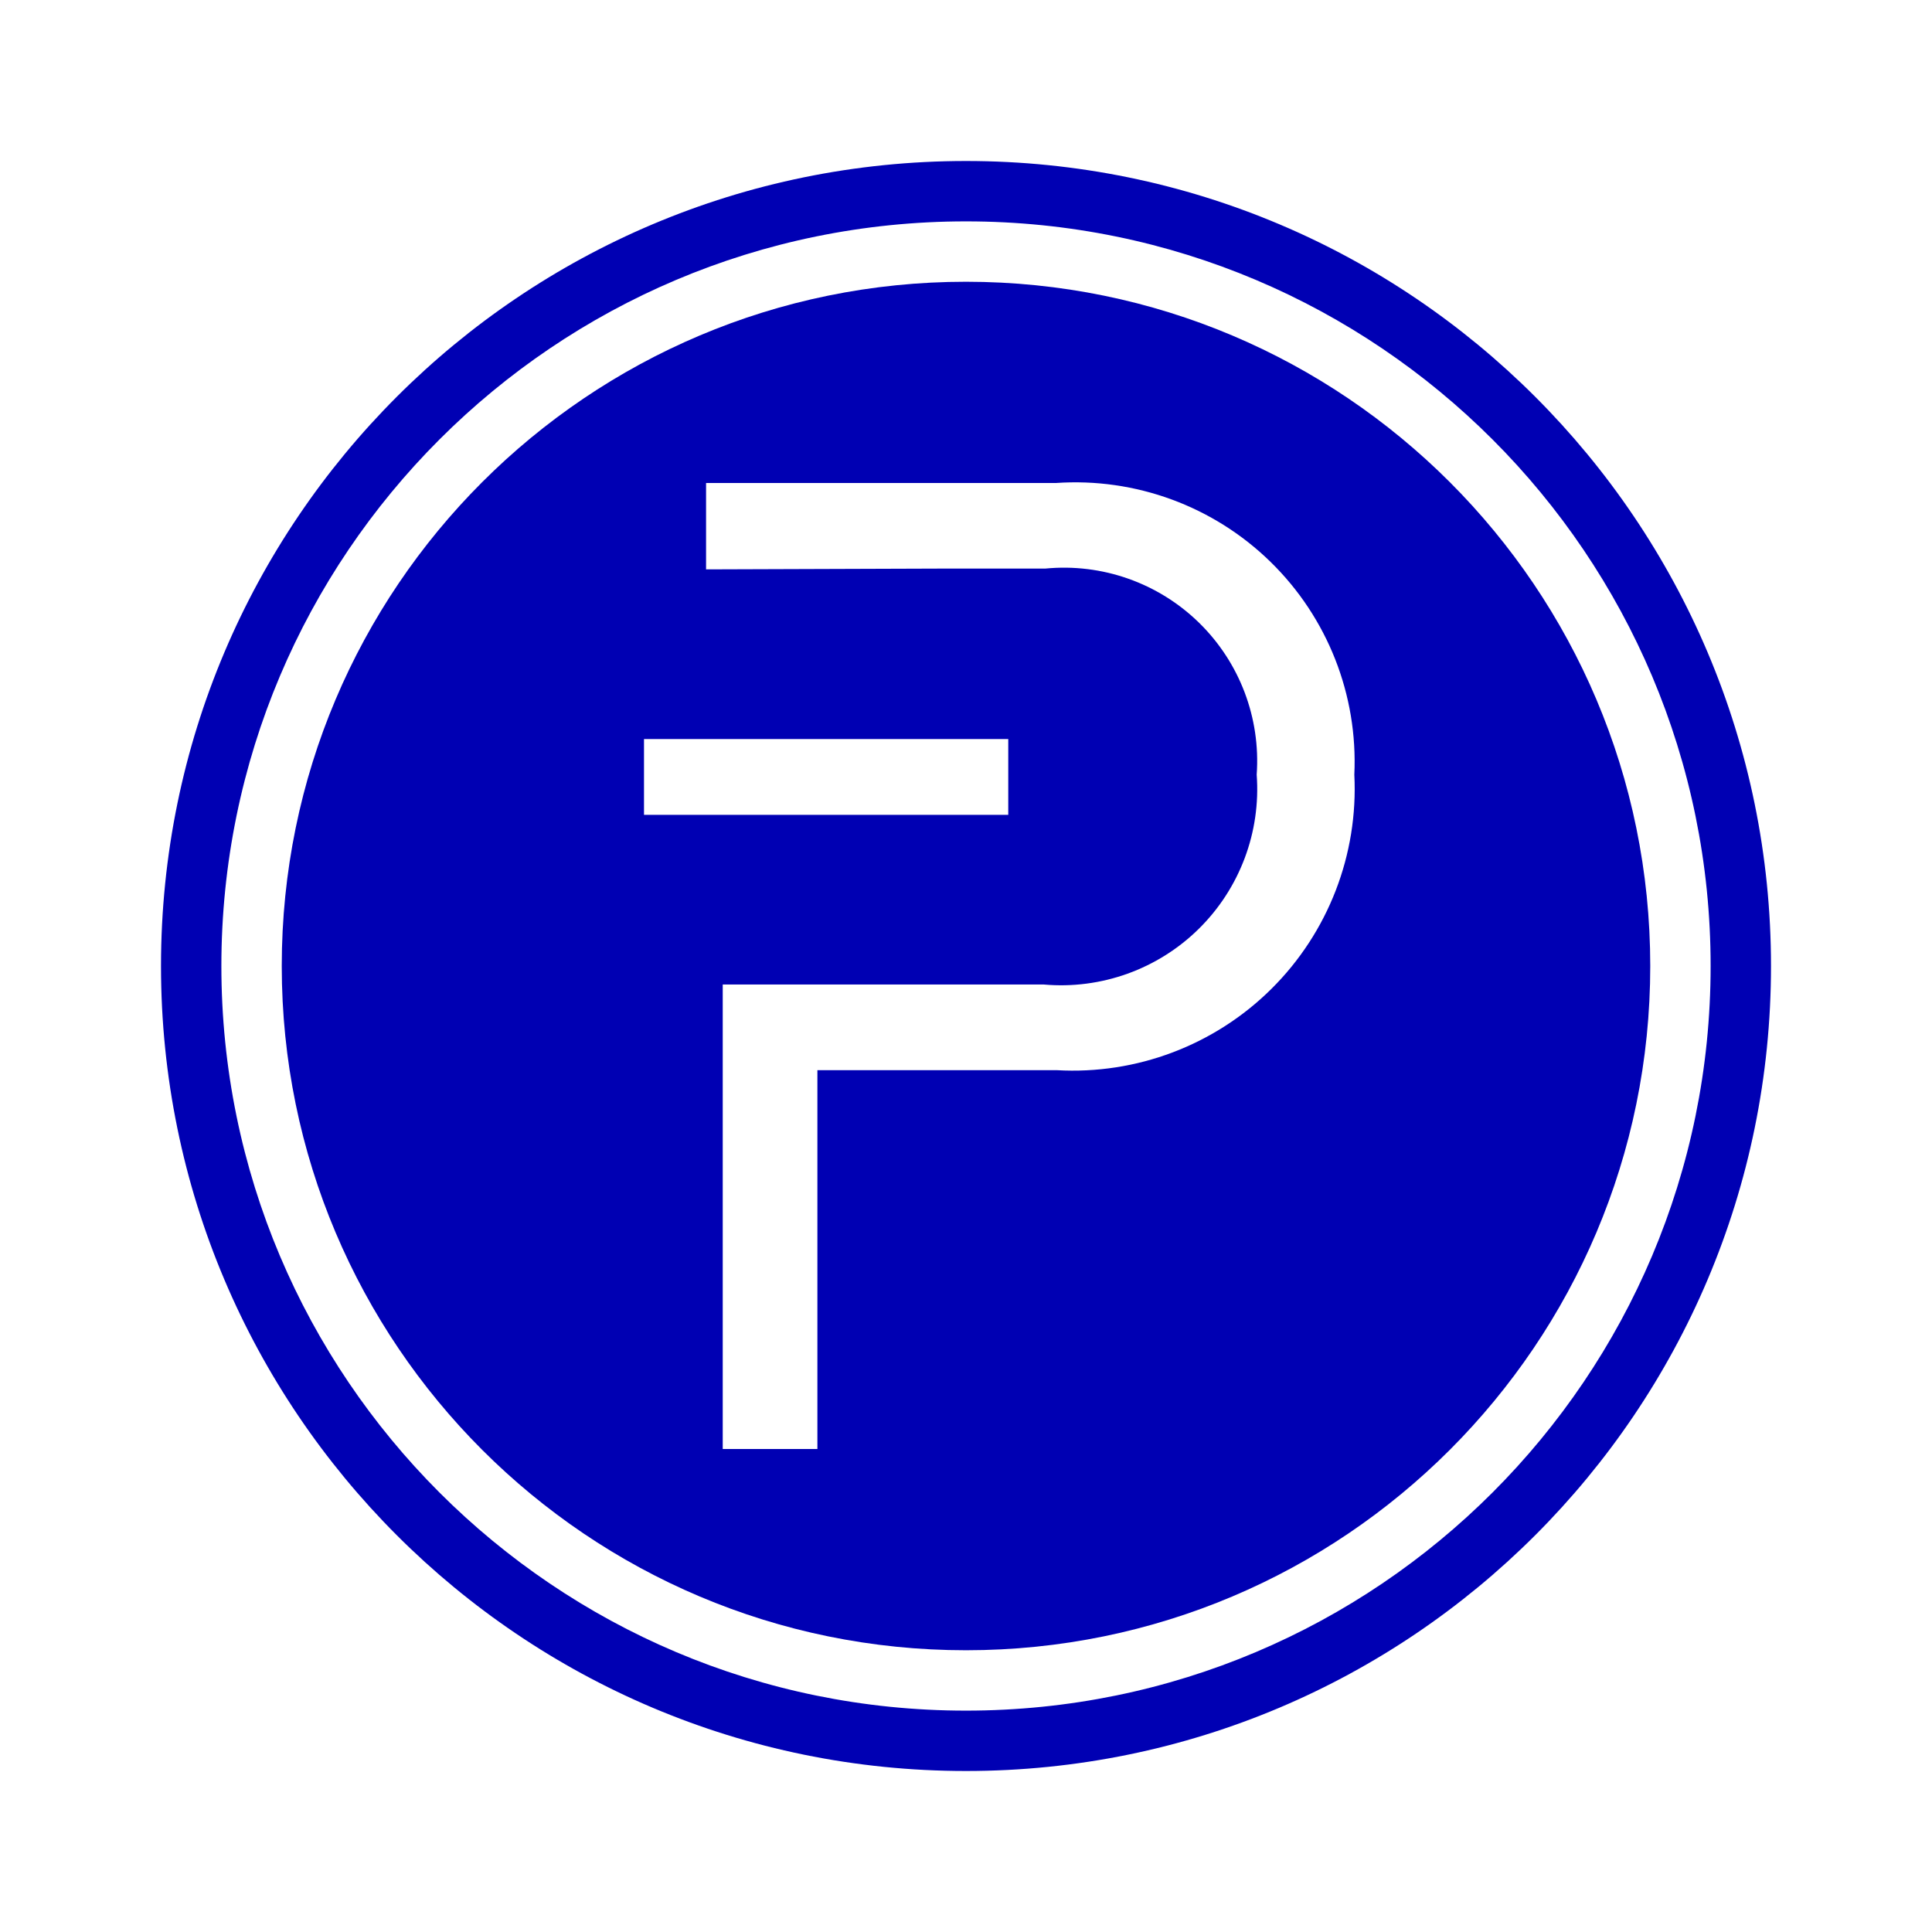
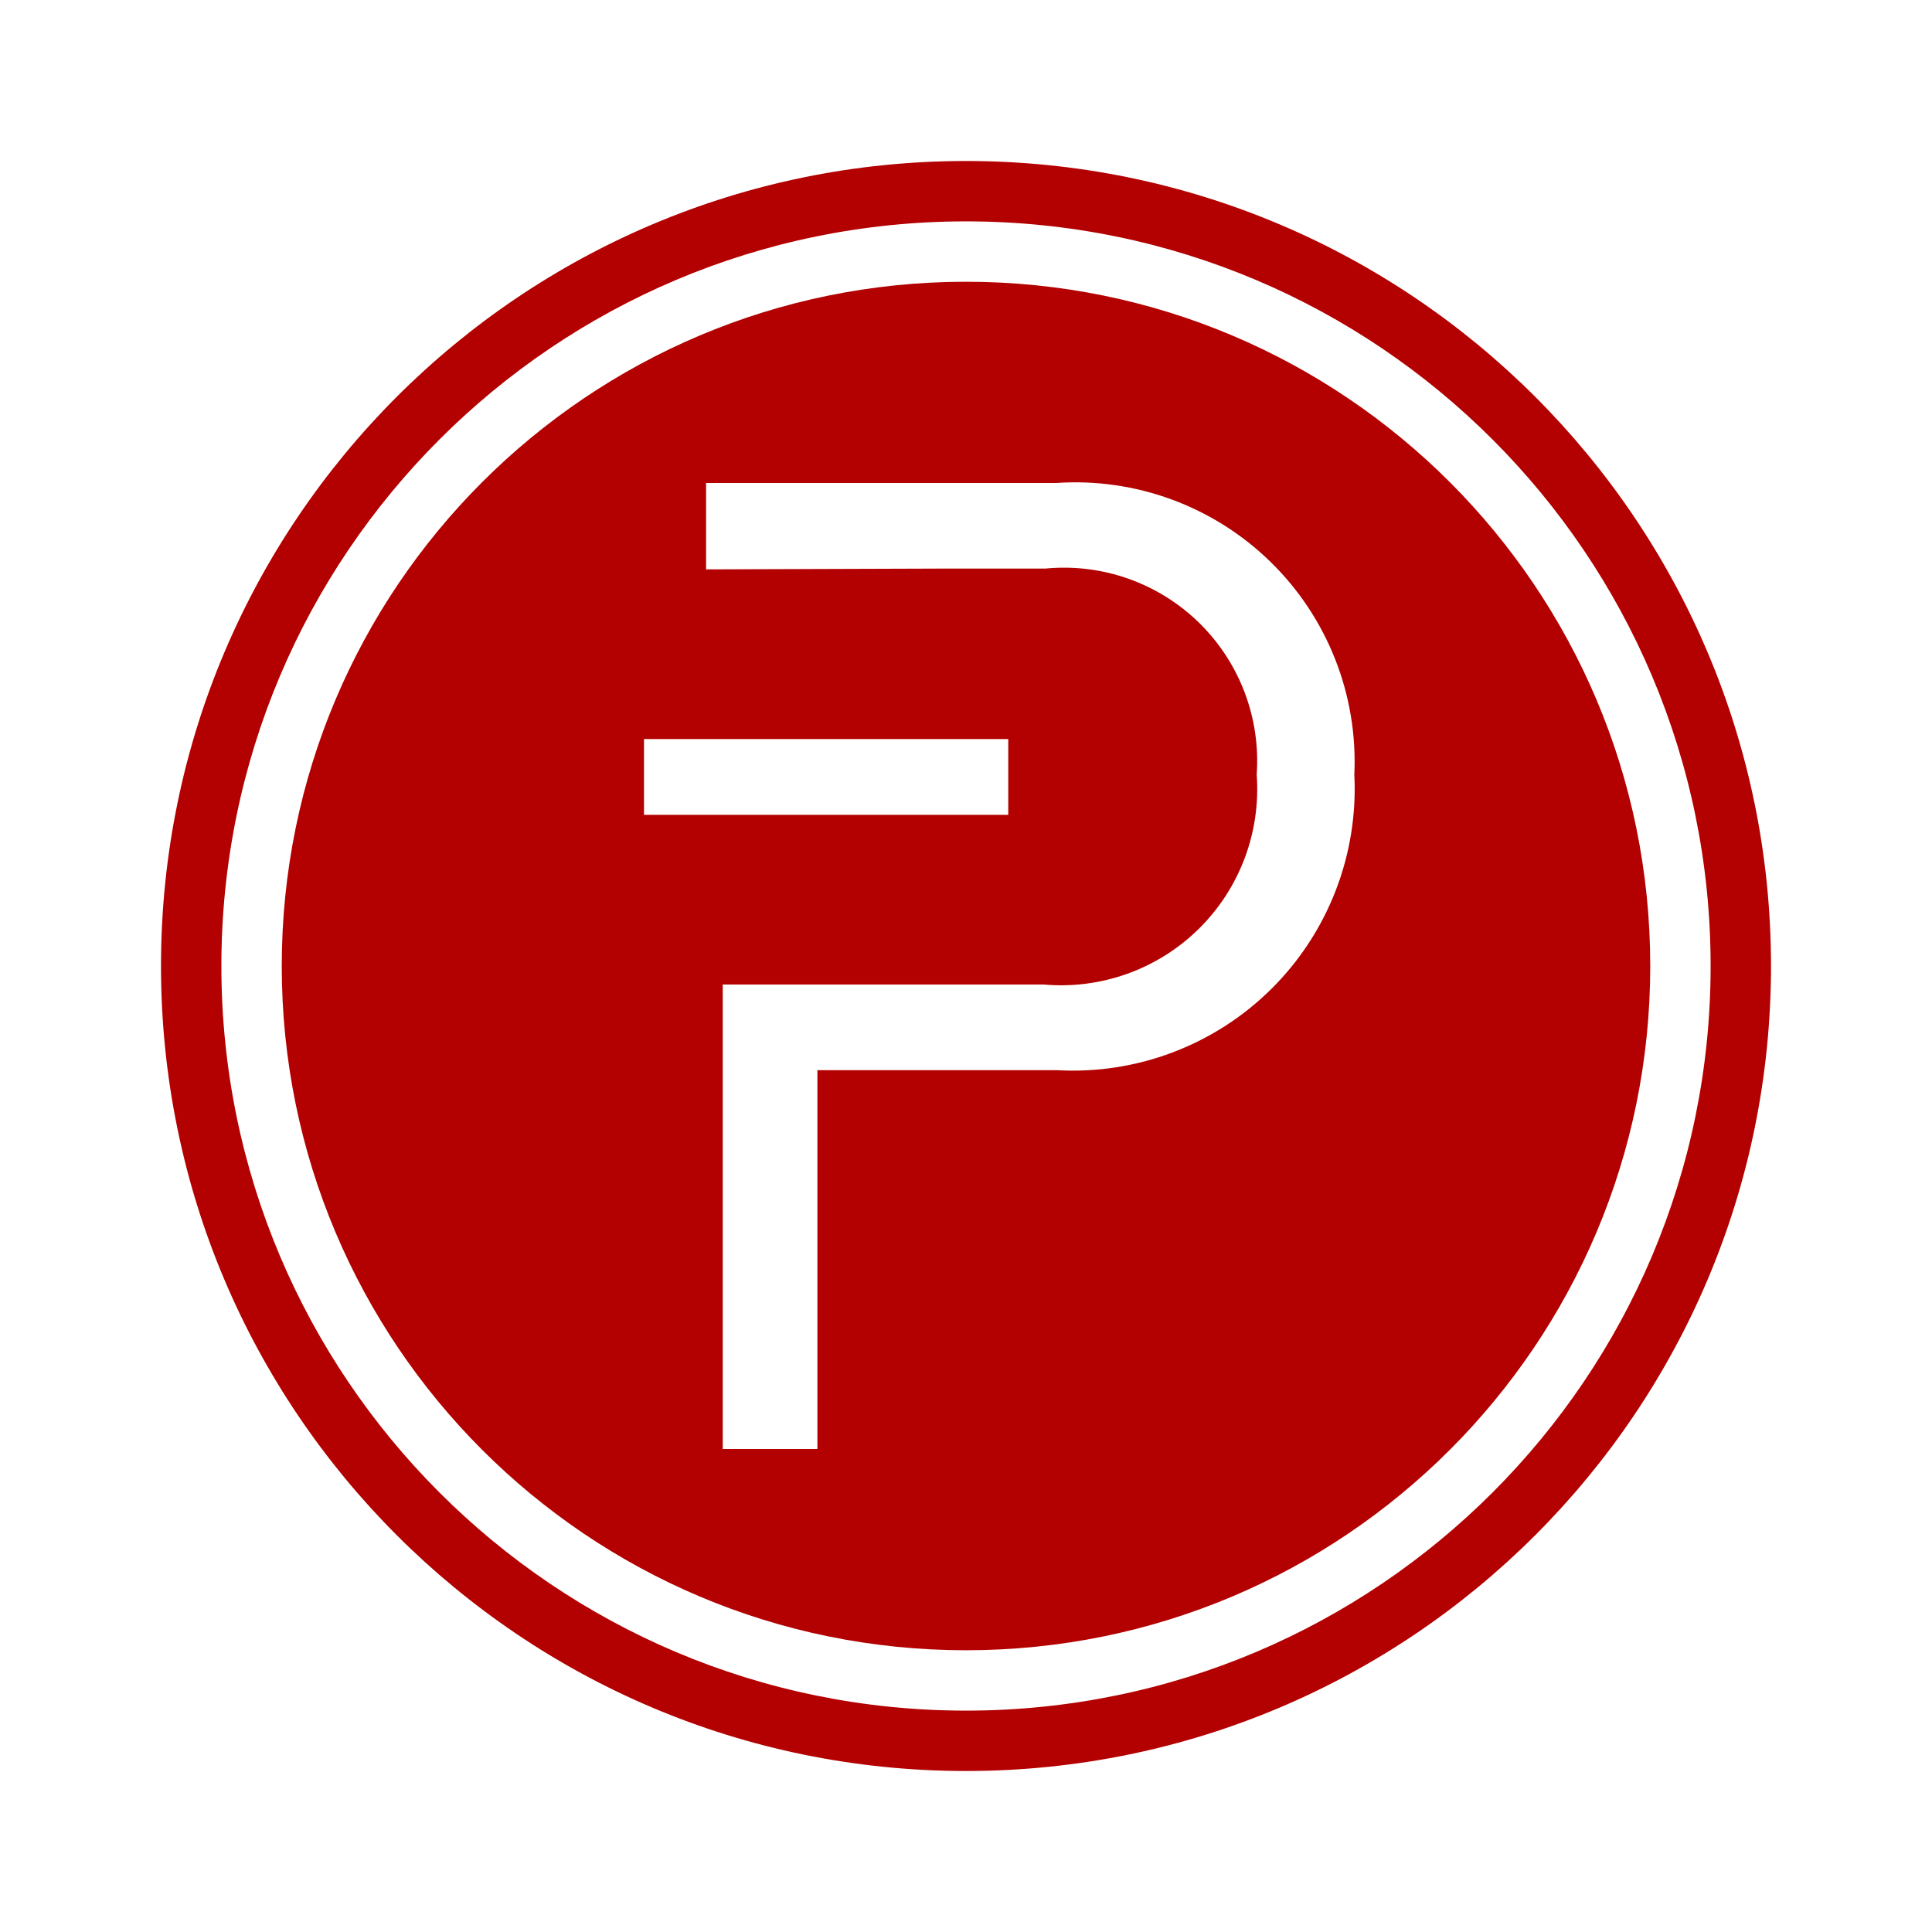
<svg xmlns="http://www.w3.org/2000/svg" id="ic_pwrb" width="24" height="24" viewBox="0 0 24 24">
  <defs>
    <style type="text/css">
-             .cls-1{fill:#0000b3}.cls-2{fill:none}
+             .cls-1{fill:#b30000}.cls-2{fill:none}
        </style>
  </defs>
  <g id="Group_8935" data-name="Group 8935">
    <g id="Group_8934" data-name="Group 8934">
      <path id="Path_18928" d="M12 2a10 10 0 1 0 10 10A10 10 0 0 0 12 2zm0 19.25A9.25 9.25 0 1 1 21.25 12 9.25 9.25 0 0 1 12 21.25z" class="cls-1" data-name="Path 18928" />
      <path id="Path_18929" d="M12 3.5a8.5 8.5 0 1 0 8.5 8.5A8.5 8.5 0 0 0 12 3.5zM8 9.181h4.525v.941H8zm5.127 4.113h-2.973V18H8.978v-5.77h3.989a2.436 2.436 0 0 0 2.644-2.607 2.4 2.4 0 0 0-2.625-2.56h-1.242l-2.973.01V6h4.346a3.47 3.47 0 0 1 3.707 3.623 3.5 3.5 0 0 1-3.697 3.671z" class="cls-1" data-name="Path 18929" />
    </g>
  </g>
  <path id="Rectangle_4543" d="M0 0h24v24H0z" class="cls-2" data-name="Rectangle 4543" />
</svg>
